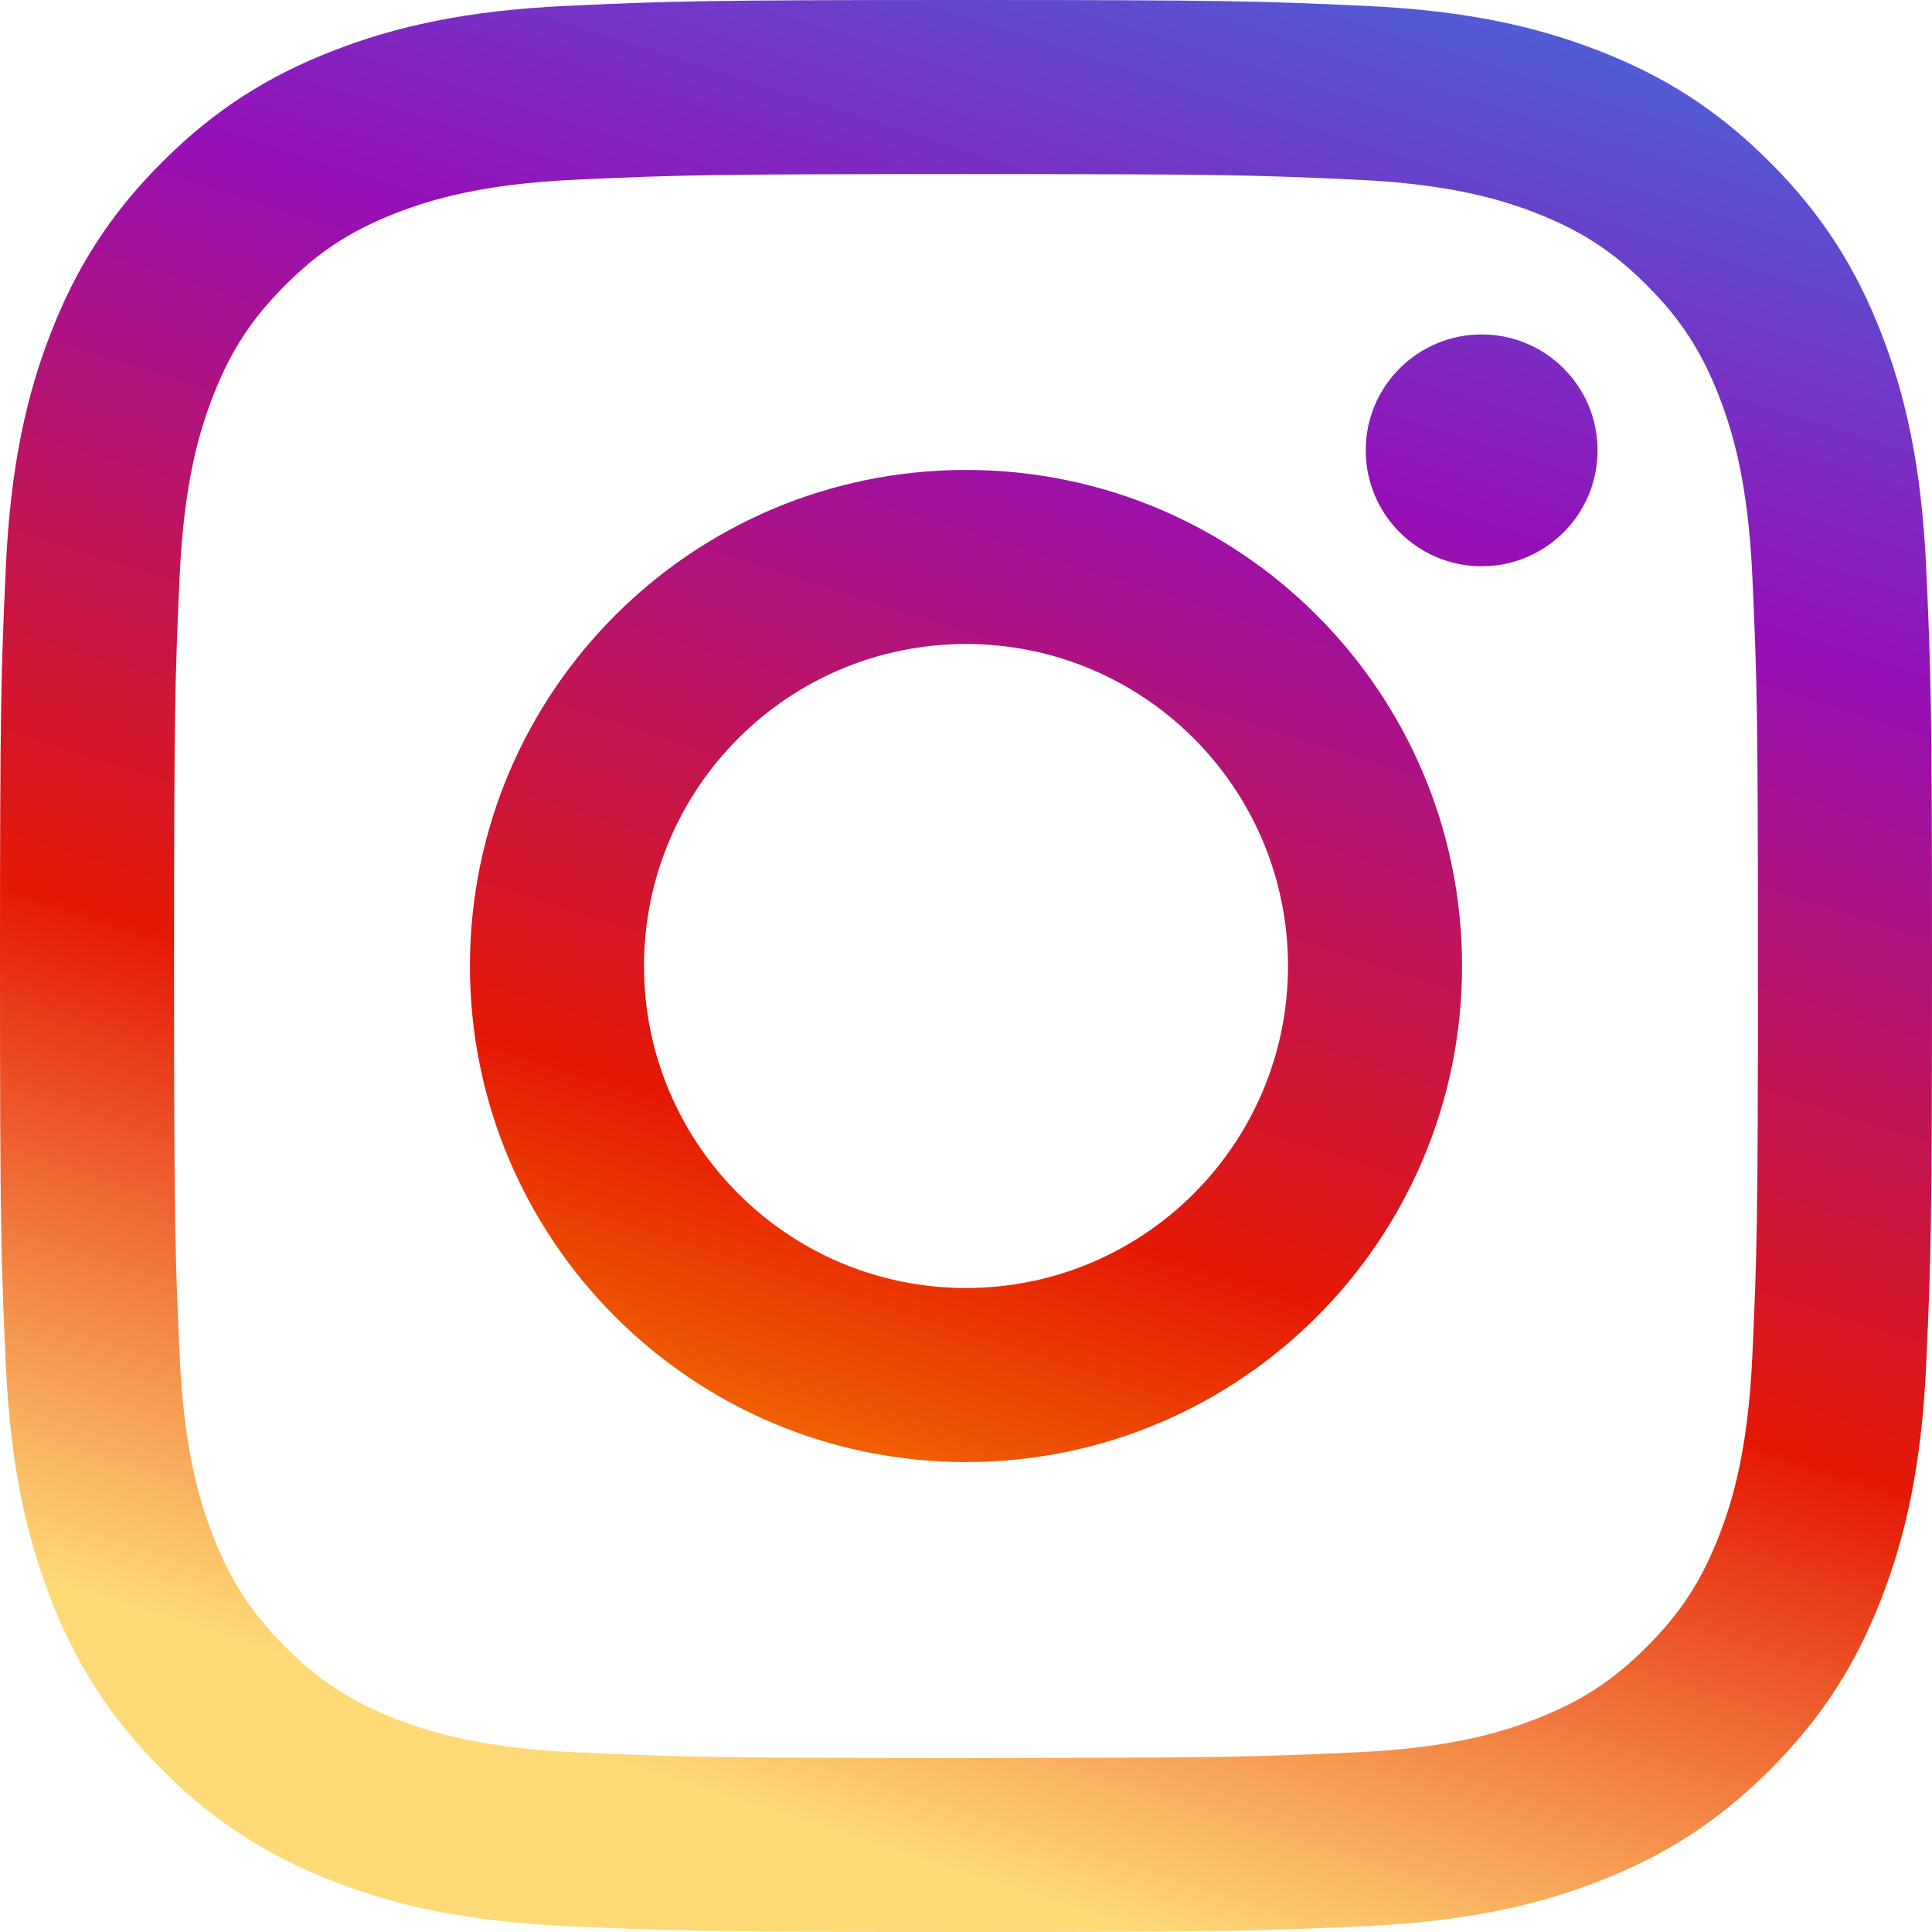
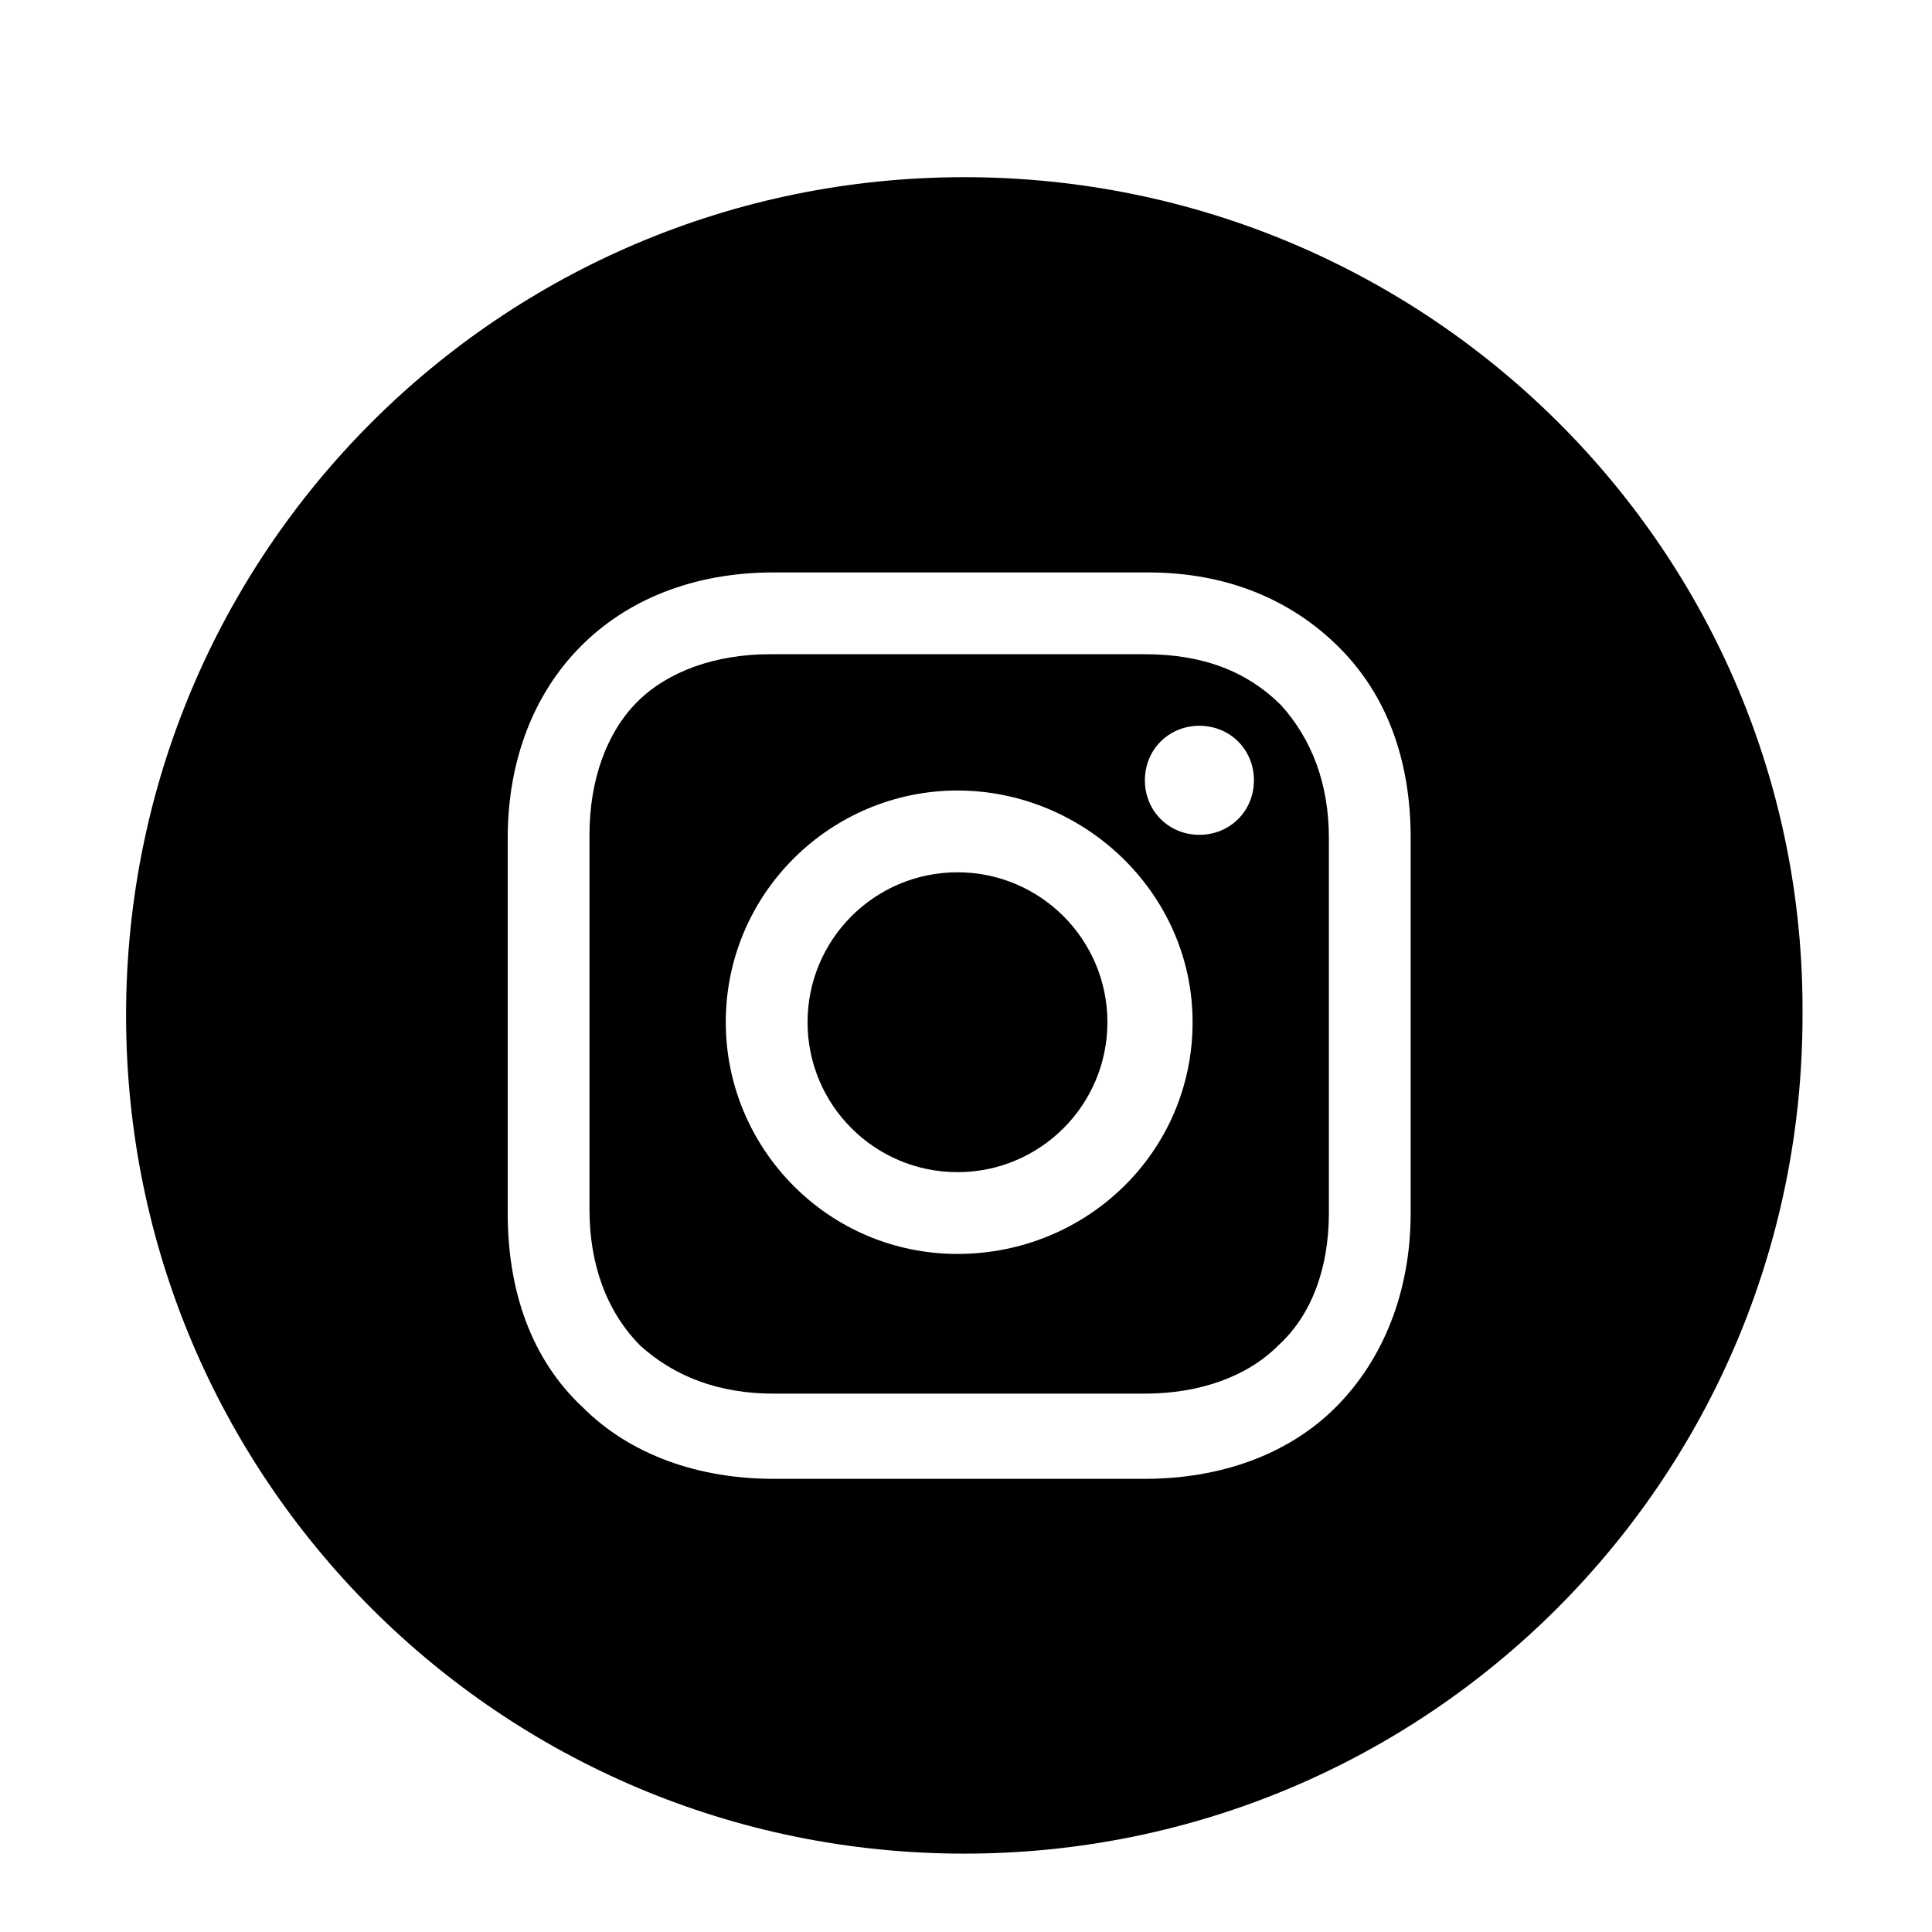
- <svg xmlns="http://www.w3.org/2000/svg" height="100%" style="fill-rule:evenodd;clip-rule:evenodd;stroke-linejoin:round;stroke-miterlimit:2;" version="1.1" viewBox="0 0 512 512" width="100%" xml:space="preserve">
+ <svg xmlns="http://www.w3.org/2000/svg" height="56.7px" id="Layer_1" style="enable-background:new 0 0 56.7 56.7;" version="1.1" viewBox="0 0 56.7 56.7" width="56.7px" xml:space="preserve">
  <g>
-     <path d="M256,0c-69.526,0 -78.244,0.295 -105.549,1.541c-27.248,1.243 -45.858,5.57 -62.142,11.899c-16.834,6.542 -31.111,15.296 -45.342,29.528c-14.232,14.231 -22.986,28.508 -29.528,45.342c-6.329,16.283 -10.656,34.893 -11.899,62.141c-1.246,27.305 -1.54,36.023 -1.54,105.549c0,69.524 0.294,78.242 1.54,105.547c1.243,27.248 5.57,45.858 11.899,62.141c6.542,16.834 15.296,31.111 29.528,45.344c14.231,14.231 28.508,22.985 45.342,29.527c16.284,6.328 34.894,10.656 62.142,11.899c27.305,1.245 36.023,1.54 105.549,1.54c69.524,0 78.242,-0.295 105.547,-1.54c27.248,-1.243 45.858,-5.571 62.141,-11.899c16.834,-6.542 31.111,-15.296 45.344,-29.527c14.231,-14.233 22.985,-28.51 29.527,-45.344c6.328,-16.283 10.656,-34.893 11.899,-62.141c1.245,-27.305 1.54,-36.023 1.54,-105.547c0,-69.526 -0.295,-78.244 -1.54,-105.549c-1.243,-27.248 -5.571,-45.858 -11.899,-62.141c-6.542,-16.834 -15.296,-31.111 -29.527,-45.342c-14.233,-14.232 -28.51,-22.986 -45.344,-29.528c-16.283,-6.329 -34.893,-10.656 -62.141,-11.899c-27.305,-1.246 -36.023,-1.541 -105.547,-1.541Zm0,46.127c68.354,0 76.451,0.26 103.445,1.492c24.959,1.139 38.514,5.309 47.535,8.814c11.949,4.644 20.477,10.192 29.435,19.15c8.959,8.958 14.506,17.487 19.15,29.435c3.506,9.021 7.676,22.576 8.815,47.535c1.231,26.995 1.492,35.092 1.492,103.447c0,68.354 -0.261,76.451 -1.492,103.445c-1.139,24.959 -5.309,38.514 -8.815,47.535c-4.644,11.949 -10.191,20.477 -19.15,29.435c-8.958,8.959 -17.486,14.506 -29.435,19.15c-9.021,3.506 -22.576,7.676 -47.535,8.814c-26.99,1.232 -35.086,1.493 -103.445,1.493c-68.361,0 -76.455,-0.261 -103.447,-1.493c-24.959,-1.138 -38.514,-5.308 -47.535,-8.814c-11.949,-4.644 -20.477,-10.191 -29.436,-19.15c-8.958,-8.958 -14.506,-17.486 -19.149,-29.435c-3.506,-9.021 -7.676,-22.576 -8.815,-47.535c-1.232,-26.994 -1.492,-35.091 -1.492,-103.445c0,-68.355 0.26,-76.452 1.492,-103.447c1.139,-24.959 5.309,-38.514 8.815,-47.535c4.643,-11.948 10.191,-20.477 19.149,-29.435c8.959,-8.958 17.487,-14.506 29.436,-19.15c9.021,-3.505 22.576,-7.675 47.535,-8.814c26.995,-1.232 35.092,-1.492 103.447,-1.492Z" style="fill:url(#_Linear1);fill-rule:nonzero;" />
-     <path d="M256,341.332c-47.129,0 -85.334,-38.205 -85.334,-85.332c0,-47.129 38.205,-85.334 85.334,-85.334c47.127,0 85.332,38.205 85.332,85.334c0,47.127 -38.205,85.332 -85.332,85.332Zm0,-216.792c-72.604,0 -131.46,58.856 -131.46,131.46c0,72.602 58.856,131.458 131.46,131.458c72.602,0 131.458,-58.856 131.458,-131.458c0,-72.604 -58.856,-131.46 -131.458,-131.46Z" style="fill:url(#_Linear2);fill-rule:nonzero;" />
-     <path d="M423.372,119.346c0,16.967 -13.754,30.72 -30.72,30.72c-16.966,0 -30.72,-13.753 -30.72,-30.72c0,-16.966 13.754,-30.719 30.72,-30.719c16.966,0 30.72,13.753 30.72,30.719Z" style="fill:url(#_Linear3);fill-rule:nonzero;" />
+     <circle cx="28.1" cy="30" r="4.4" />
+     <path d="M33.6,19.2h-11c-1.6,0-3,0.5-3.9,1.4c-0.9,0.9-1.4,2.3-1.4,3.9v11c0,1.6,0.5,3,1.5,4c1,0.9,2.3,1.4,3.9,1.4h10.9   c1.6,0,3-0.5,3.9-1.4c1-0.9,1.5-2.3,1.5-3.9v-11c0-1.6-0.5-2.9-1.4-3.9C36.6,19.7,35.3,19.2,33.6,19.2z M28.1,36.8   c-3.8,0-6.8-3.1-6.8-6.8c0-3.8,3.1-6.8,6.8-6.8S35,26.2,35,30C35,33.8,31.9,36.8,28.1,36.8z M35.2,24.5c-0.9,0-1.6-0.7-1.6-1.6   s0.7-1.6,1.6-1.6s1.6,0.7,1.6,1.6S36.1,24.5,35.2,24.5z" />
+     <path d="M28.3,5.2c-13.6,0-24.6,11-24.6,24.6c0,13.6,11,24.6,24.6,24.6c13.6,0,24.6-11,24.6-24.6C53,16.2,41.9,5.2,28.3,5.2z    M41.4,35.6c0,2.3-0.8,4.3-2.2,5.7c-1.4,1.4-3.4,2.1-5.6,2.1H22.7c-2.2,0-4.2-0.7-5.6-2.1c-1.5-1.4-2.2-3.4-2.2-5.7v-11   c0-4.6,3.1-7.8,7.8-7.8h11c2.3,0,4.2,0.8,5.6,2.2c1.4,1.4,2.1,3.3,2.1,5.6V35.6z" />
  </g>
-   <defs>
-     <linearGradient gradientTransform="matrix(-149.618,494.3,-494.3,-149.618,300.81,-27.1283)" gradientUnits="userSpaceOnUse" id="_Linear1" x1="0" x2="1" y1="0" y2="0">
-       <stop offset="0" style="stop-color:#515bd4;stop-opacity:1" />
-       <stop offset="0.26" style="stop-color:#9510b8;stop-opacity:1" />
-       <stop offset="0.66" style="stop-color:#e51804;stop-opacity:1" />
-       <stop offset="1" style="stop-color:#feda77;stop-opacity:1" />
-     </linearGradient>
-     <linearGradient gradientTransform="matrix(-149.618,494.3,-494.3,-149.618,300.81,-27.1283)" gradientUnits="userSpaceOnUse" id="_Linear2" x1="0" x2="1" y1="0" y2="0">
-       <stop offset="0" style="stop-color:#515bd4;stop-opacity:1" />
-       <stop offset="0.26" style="stop-color:#9510b8;stop-opacity:1" />
-       <stop offset="0.66" style="stop-color:#e51804;stop-opacity:1" />
-       <stop offset="1" style="stop-color:#ffbf00;stop-opacity:1" />
-     </linearGradient>
-     <linearGradient gradientTransform="matrix(-149.618,494.3,-494.3,-149.618,300.81,-27.1283)" gradientUnits="userSpaceOnUse" id="_Linear3" x1="0" x2="1" y1="0" y2="0">
-       <stop offset="0" style="stop-color:#515bd4;stop-opacity:1" />
-       <stop offset="0.26" style="stop-color:#9510b8;stop-opacity:1" />
-       <stop offset="0.66" style="stop-color:#e51804;stop-opacity:1" />
-       <stop offset="1" style="stop-color:#ffbf00;stop-opacity:1" />
-     </linearGradient>
-   </defs>
</svg>
